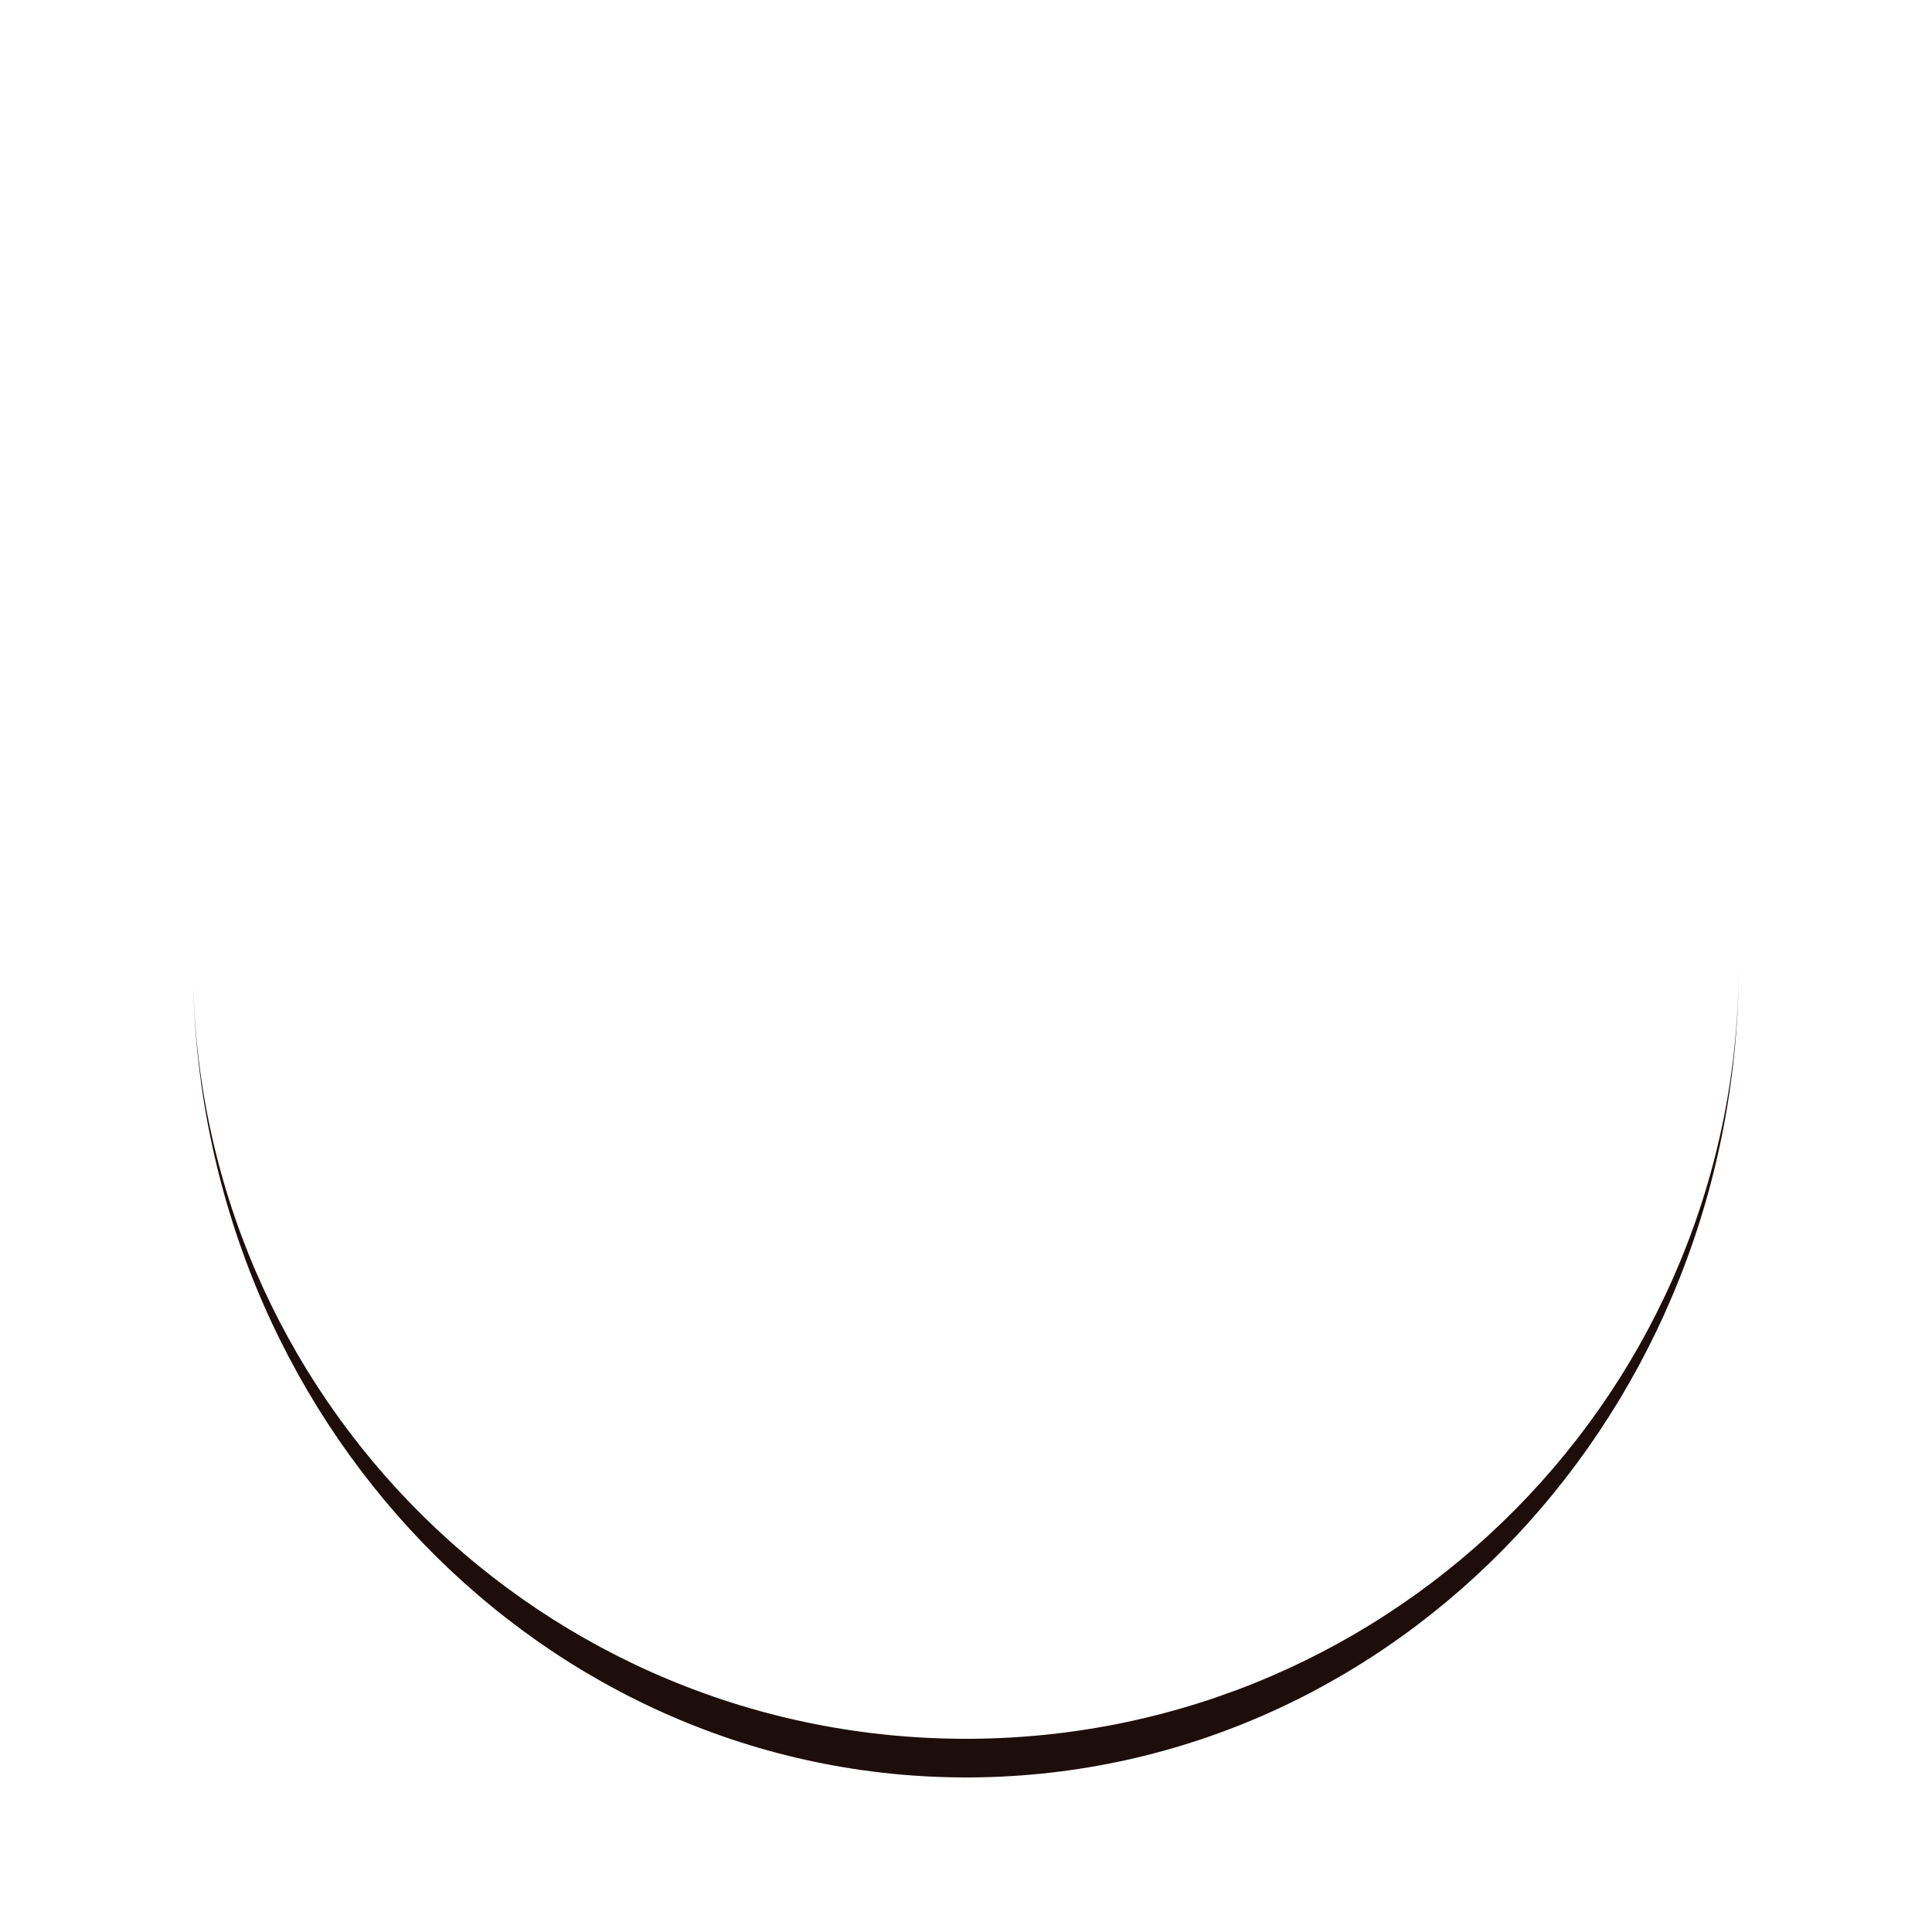
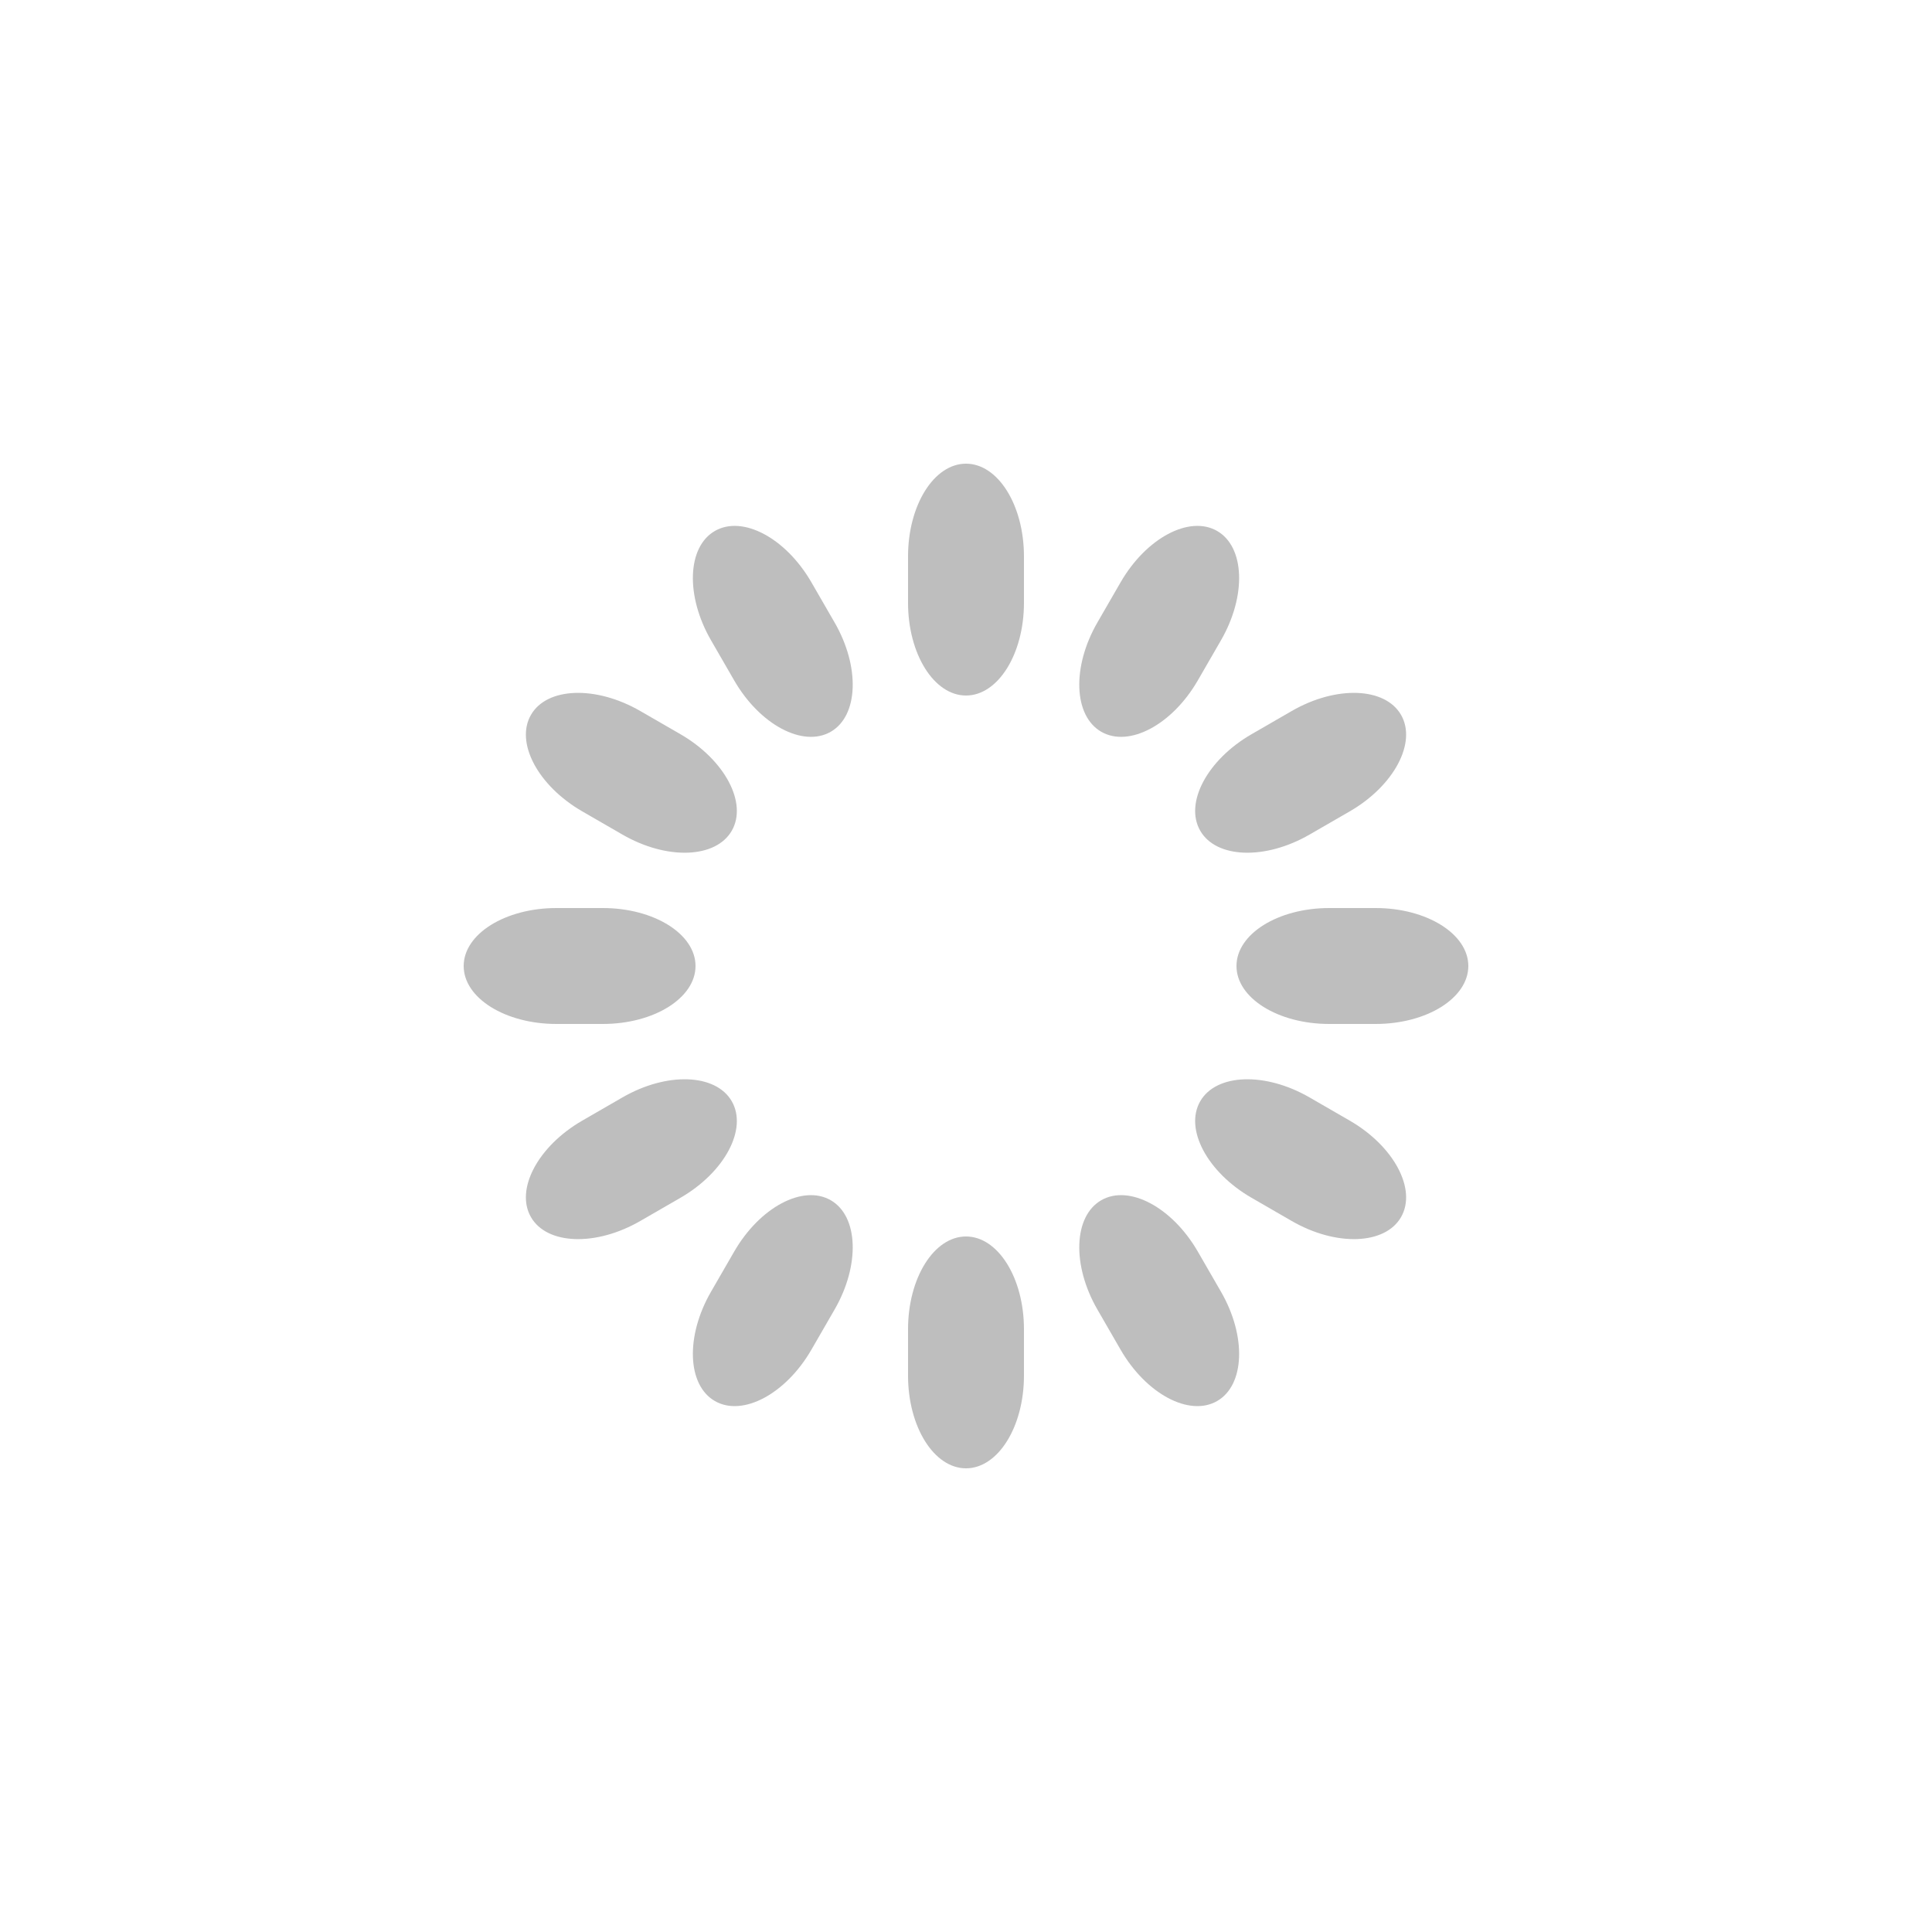
- <svg xmlns="http://www.w3.org/2000/svg" width="200px" height="200px" viewBox="0 0 100 100" preserveAspectRatio="xMidYMid" class="lds-eclipse" style="background: none;">
-   <path ng-attr-d="{{config.pathCmd}}" ng-attr-fill="{{config.color}}" stroke="none" d="M10 50A40 40 0 0 0 90 50A40 42 0 0 1 10 50" fill="#1d0e0b" transform="rotate(359.654 49.9981 50.998)">
-     <animateTransform attributeName="transform" type="rotate" calcMode="linear" values="0 50 51;360 50 51" keyTimes="0;1" dur="0.4s" begin="0s" repeatCount="indefinite" />
-   </path>
+ <svg xmlns="http://www.w3.org/2000/svg" class="lds-spinner" width="67px" height="67px" viewBox="0 0 100 100" preserveAspectRatio="xMidYMid" style="background: none;">
+   <g transform="rotate(0 50 50)">
+     <rect x="47" y="24" rx="9.4" ry="4.8" width="6" height="12" fill="rgba(1.355%,1.355%,1.355%,0.256)">
+       <animate attributeName="opacity" values="1;0" keyTimes="0;1" dur="0.5s" begin="-0.458s" repeatCount="indefinite" />
+     </rect>
+   </g>
+   <g transform="rotate(30 50 50)">
+     <rect x="47" y="24" rx="9.4" ry="4.8" width="6" height="12" fill="rgba(1.355%,1.355%,1.355%,0.256)">
+       <animate attributeName="opacity" values="1;0" keyTimes="0;1" dur="0.5s" begin="-0.417s" repeatCount="indefinite" />
+     </rect>
+   </g>
+   <g transform="rotate(60 50 50)">
+     <rect x="47" y="24" rx="9.4" ry="4.8" width="6" height="12" fill="rgba(1.355%,1.355%,1.355%,0.256)">
+       <animate attributeName="opacity" values="1;0" keyTimes="0;1" dur="0.5s" begin="-0.375s" repeatCount="indefinite" />
+     </rect>
+   </g>
+   <g transform="rotate(90 50 50)">
+     <rect x="47" y="24" rx="9.4" ry="4.8" width="6" height="12" fill="rgba(1.355%,1.355%,1.355%,0.256)">
+       <animate attributeName="opacity" values="1;0" keyTimes="0;1" dur="0.5s" begin="-0.333s" repeatCount="indefinite" />
+     </rect>
+   </g>
+   <g transform="rotate(120 50 50)">
+     <rect x="47" y="24" rx="9.4" ry="4.8" width="6" height="12" fill="rgba(1.355%,1.355%,1.355%,0.256)">
+       <animate attributeName="opacity" values="1;0" keyTimes="0;1" dur="0.5s" begin="-0.292s" repeatCount="indefinite" />
+     </rect>
+   </g>
+   <g transform="rotate(150 50 50)">
+     <rect x="47" y="24" rx="9.4" ry="4.8" width="6" height="12" fill="rgba(1.355%,1.355%,1.355%,0.256)">
+       <animate attributeName="opacity" values="1;0" keyTimes="0;1" dur="0.5s" begin="-0.25s" repeatCount="indefinite" />
+     </rect>
+   </g>
+   <g transform="rotate(180 50 50)">
+     <rect x="47" y="24" rx="9.4" ry="4.8" width="6" height="12" fill="rgba(1.355%,1.355%,1.355%,0.256)">
+       <animate attributeName="opacity" values="1;0" keyTimes="0;1" dur="0.5s" begin="-0.208s" repeatCount="indefinite" />
+     </rect>
+   </g>
+   <g transform="rotate(210 50 50)">
+     <rect x="47" y="24" rx="9.4" ry="4.8" width="6" height="12" fill="rgba(1.355%,1.355%,1.355%,0.256)">
+       <animate attributeName="opacity" values="1;0" keyTimes="0;1" dur="0.5s" begin="-0.167s" repeatCount="indefinite" />
+     </rect>
+   </g>
+   <g transform="rotate(240 50 50)">
+     <rect x="47" y="24" rx="9.4" ry="4.8" width="6" height="12" fill="rgba(1.355%,1.355%,1.355%,0.256)">
+       <animate attributeName="opacity" values="1;0" keyTimes="0;1" dur="0.5s" begin="-0.125s" repeatCount="indefinite" />
+     </rect>
+   </g>
+   <g transform="rotate(270 50 50)">
+     <rect x="47" y="24" rx="9.4" ry="4.8" width="6" height="12" fill="rgba(1.355%,1.355%,1.355%,0.256)">
+       <animate attributeName="opacity" values="1;0" keyTimes="0;1" dur="0.5s" begin="-0.083s" repeatCount="indefinite" />
+     </rect>
+   </g>
+   <g transform="rotate(300 50 50)">
+     <rect x="47" y="24" rx="9.4" ry="4.8" width="6" height="12" fill="rgba(1.355%,1.355%,1.355%,0.256)">
+       <animate attributeName="opacity" values="1;0" keyTimes="0;1" dur="0.5s" begin="-0.042s" repeatCount="indefinite" />
+     </rect>
+   </g>
+   <g transform="rotate(330 50 50)">
+     <rect x="47" y="24" rx="9.4" ry="4.8" width="6" height="12" fill="rgba(1.355%,1.355%,1.355%,0.256)">
+       <animate attributeName="opacity" values="1;0" keyTimes="0;1" dur="0.5s" begin="0s" repeatCount="indefinite" />
+     </rect>
+   </g>
</svg>
